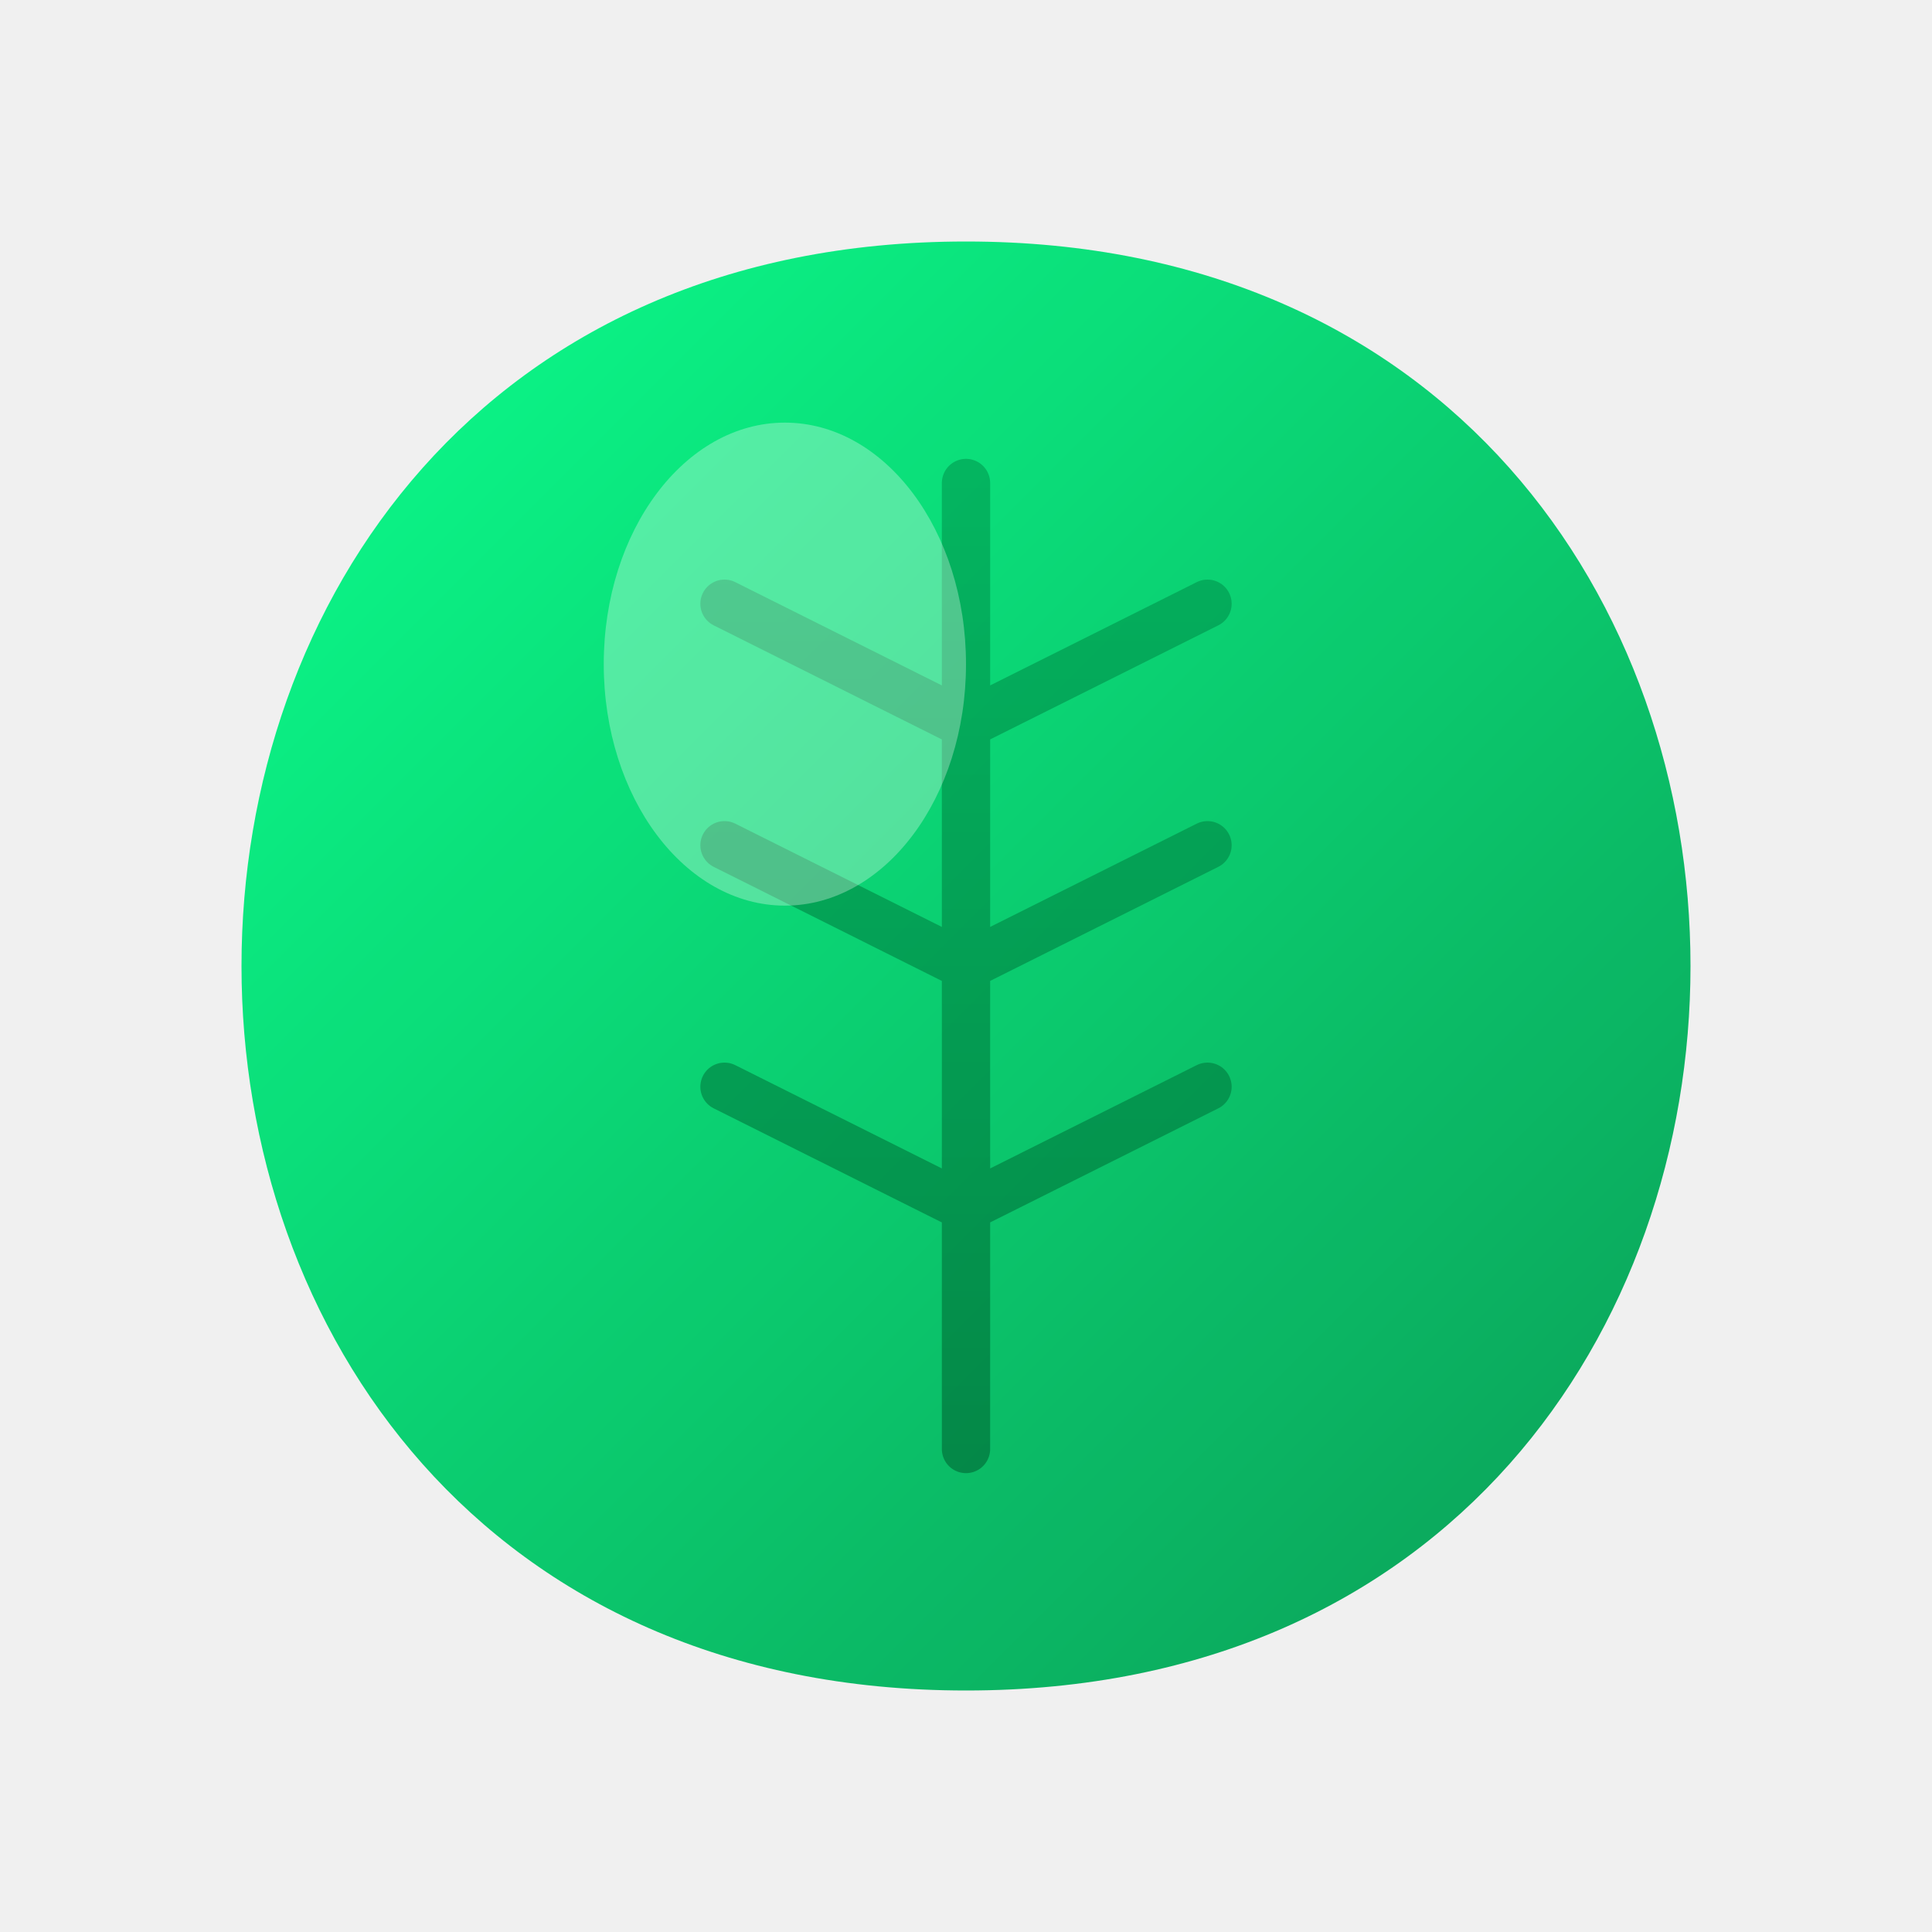
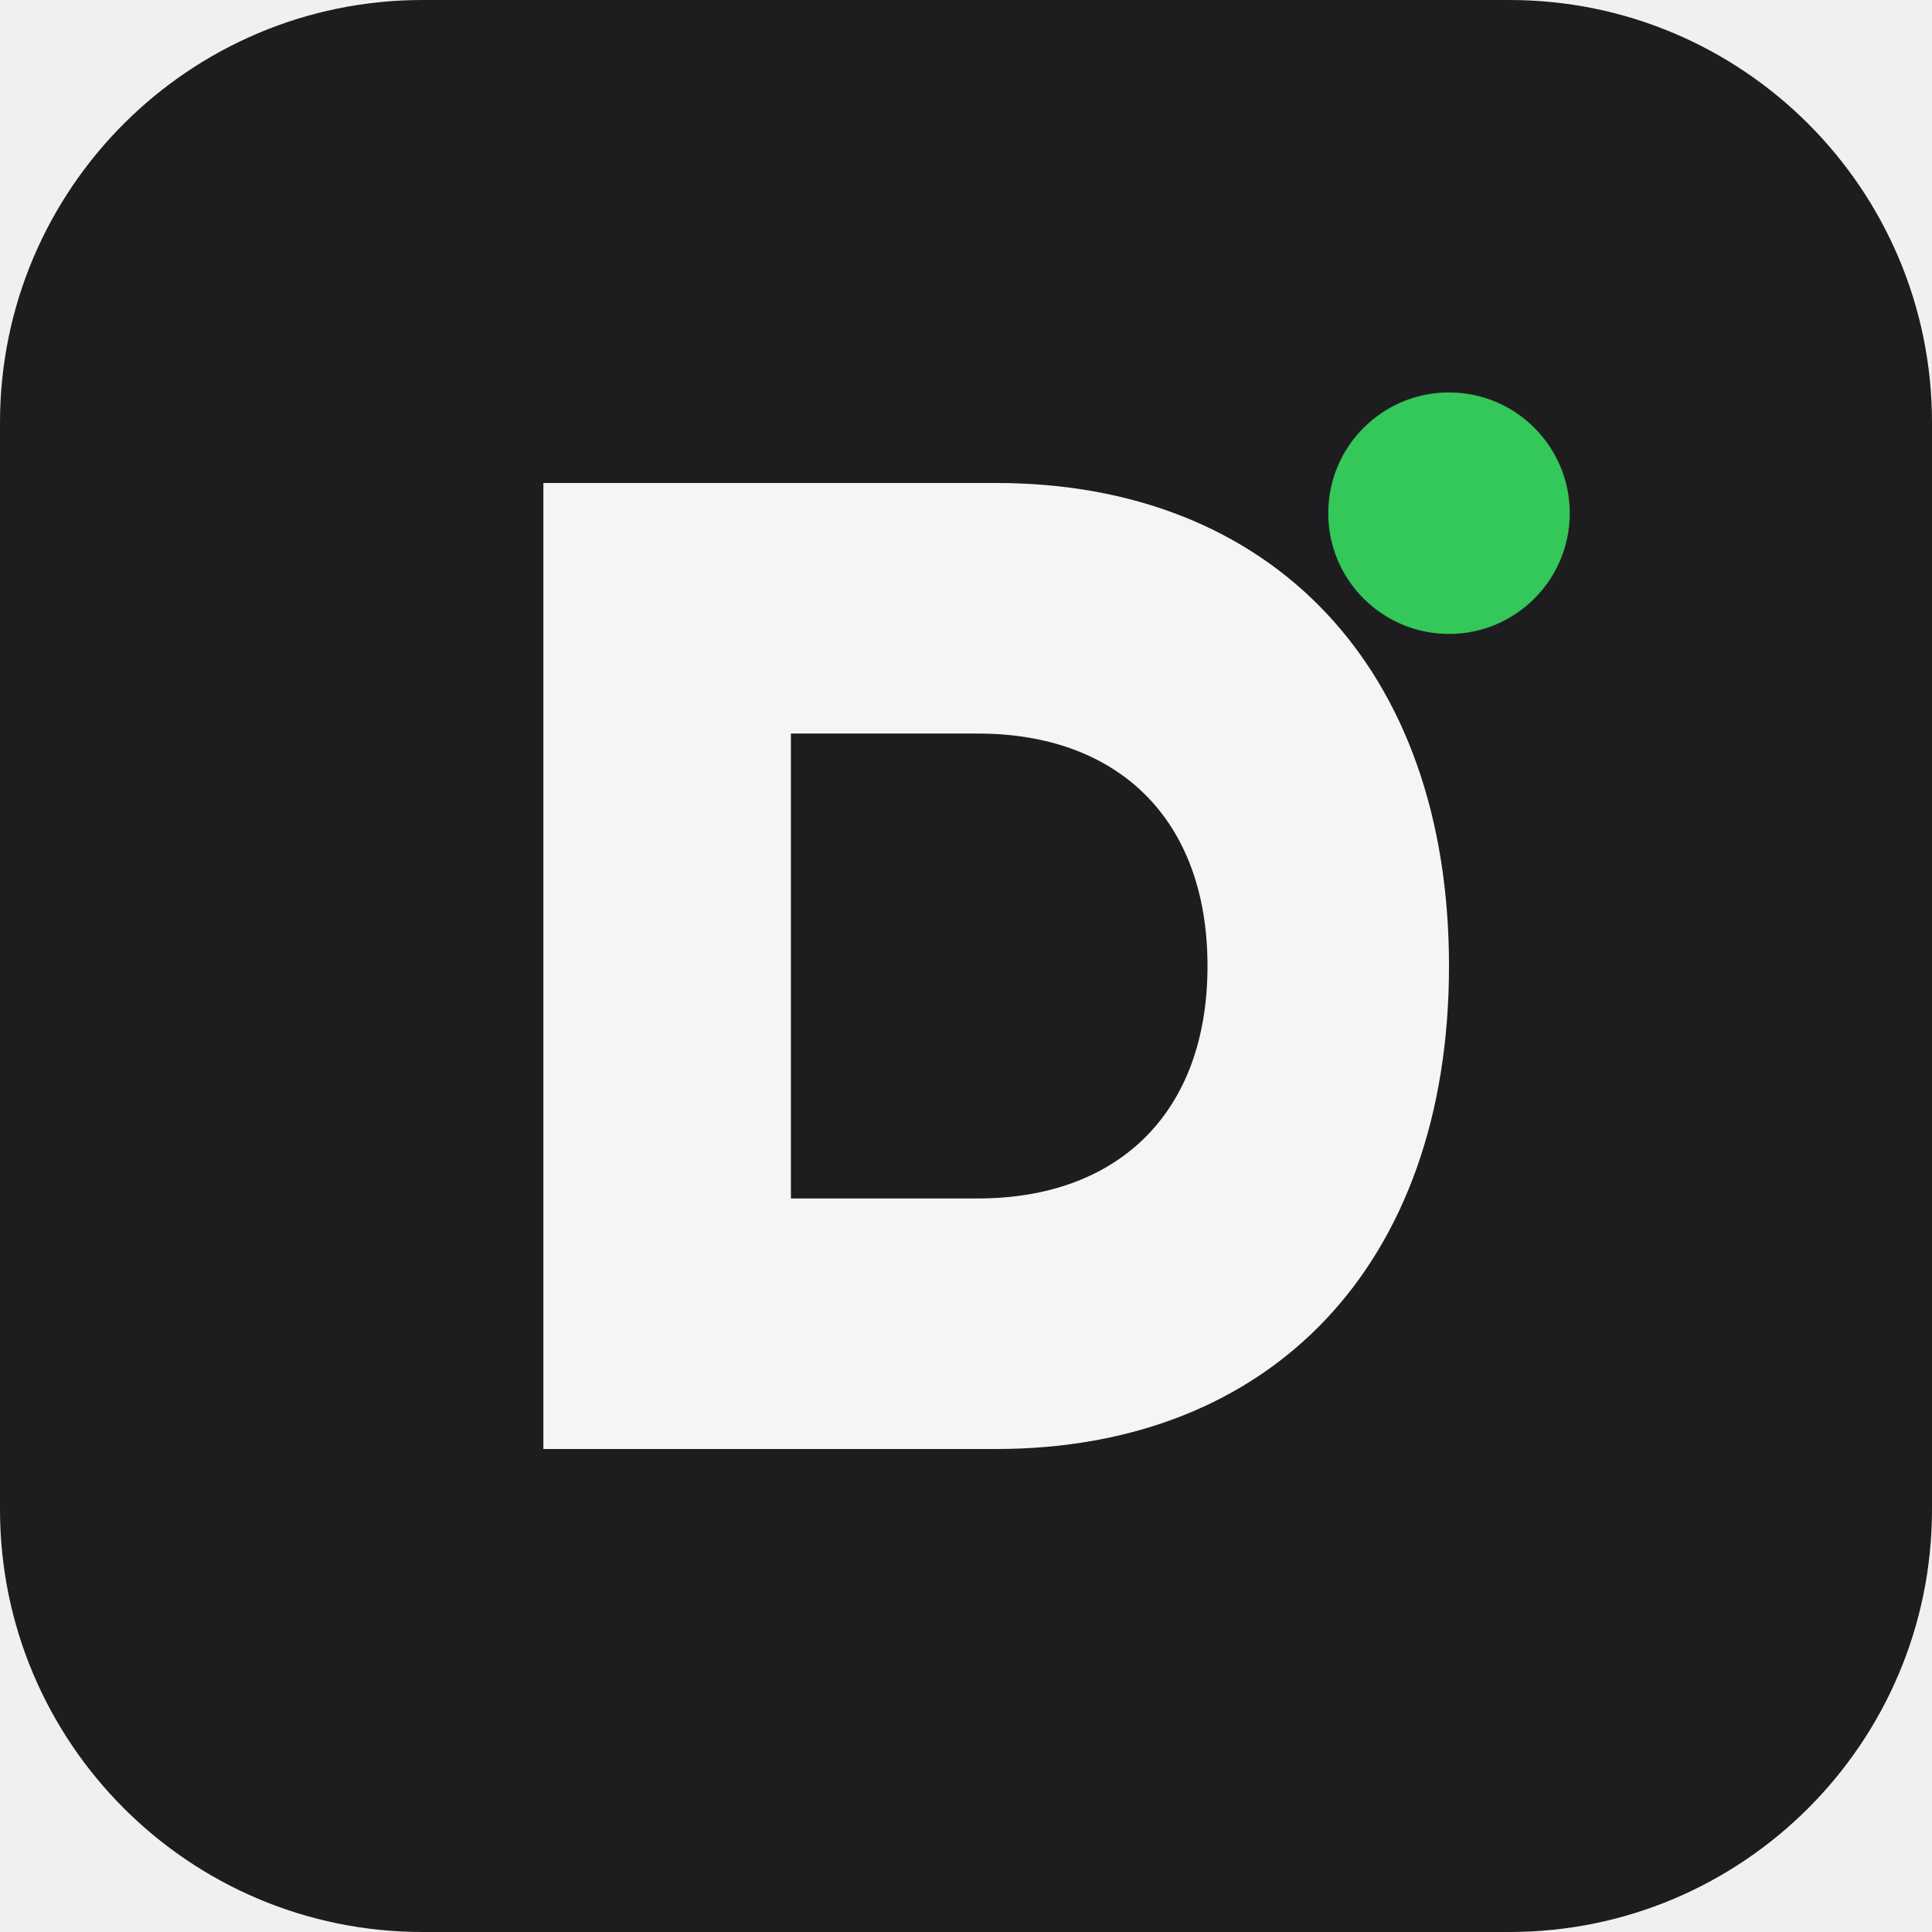
- <svg xmlns="http://www.w3.org/2000/svg" viewBox="0 0 32 32">
-   <defs>
-     <linearGradient id="leafGradient" x1="0%" y1="0%" x2="100%" y2="100%">
-       <stop offset="0%" style="stop-color:#00ff88;stop-opacity:1" />
-       <stop offset="50%" style="stop-color:#00cc6a;stop-opacity:1" />
-       <stop offset="100%" style="stop-color:#00994f;stop-opacity:1" />
-     </linearGradient>
-     <linearGradient id="stemGradient" x1="0%" y1="0%" x2="0%" y2="100%">
-       <stop offset="0%" style="stop-color:#00994f;stop-opacity:1" />
-       <stop offset="100%" style="stop-color:#006633;stop-opacity:1" />
-     </linearGradient>
-   </defs>
-   <path d="M16 4 C8 4, 4 10, 4 16 C4 22, 8 28, 16 28 C24 28, 28 22, 28 16 C28 10, 24 4, 16 4 Z" fill="url(#leafGradient)" opacity="0.95" />
-   <path d="M16 8 L16 24 M16 12 L12 10 M16 16 L12 14 M16 20 L12 18 M16 12 L20 10 M16 16 L20 14 M16 20 L20 18" stroke="url(#stemGradient)" stroke-width="0.8" stroke-linecap="round" fill="none" opacity="0.6" />
-   <ellipse cx="13" cy="11" rx="3" ry="4" fill="white" opacity="0.3" />
+ <svg xmlns="http://www.w3.org/2000/svg" viewBox="0 0 64 64">
+   <rect width="64" height="64" rx="14" fill="#1d1d1f" />
+   <path d="M18 16h15c9.1 0 15 6.1 15 16s-5.9 16-15 16H18V16zm14.4 23.7c4.6 0 7.6-2.8 7.6-7.7s-3-7.7-7.6-7.7h-6.2v15.4h6.2z" fill="#f5f5f7" />
+   <circle cx="48" cy="17" r="4" fill="#34c759" />
</svg>
